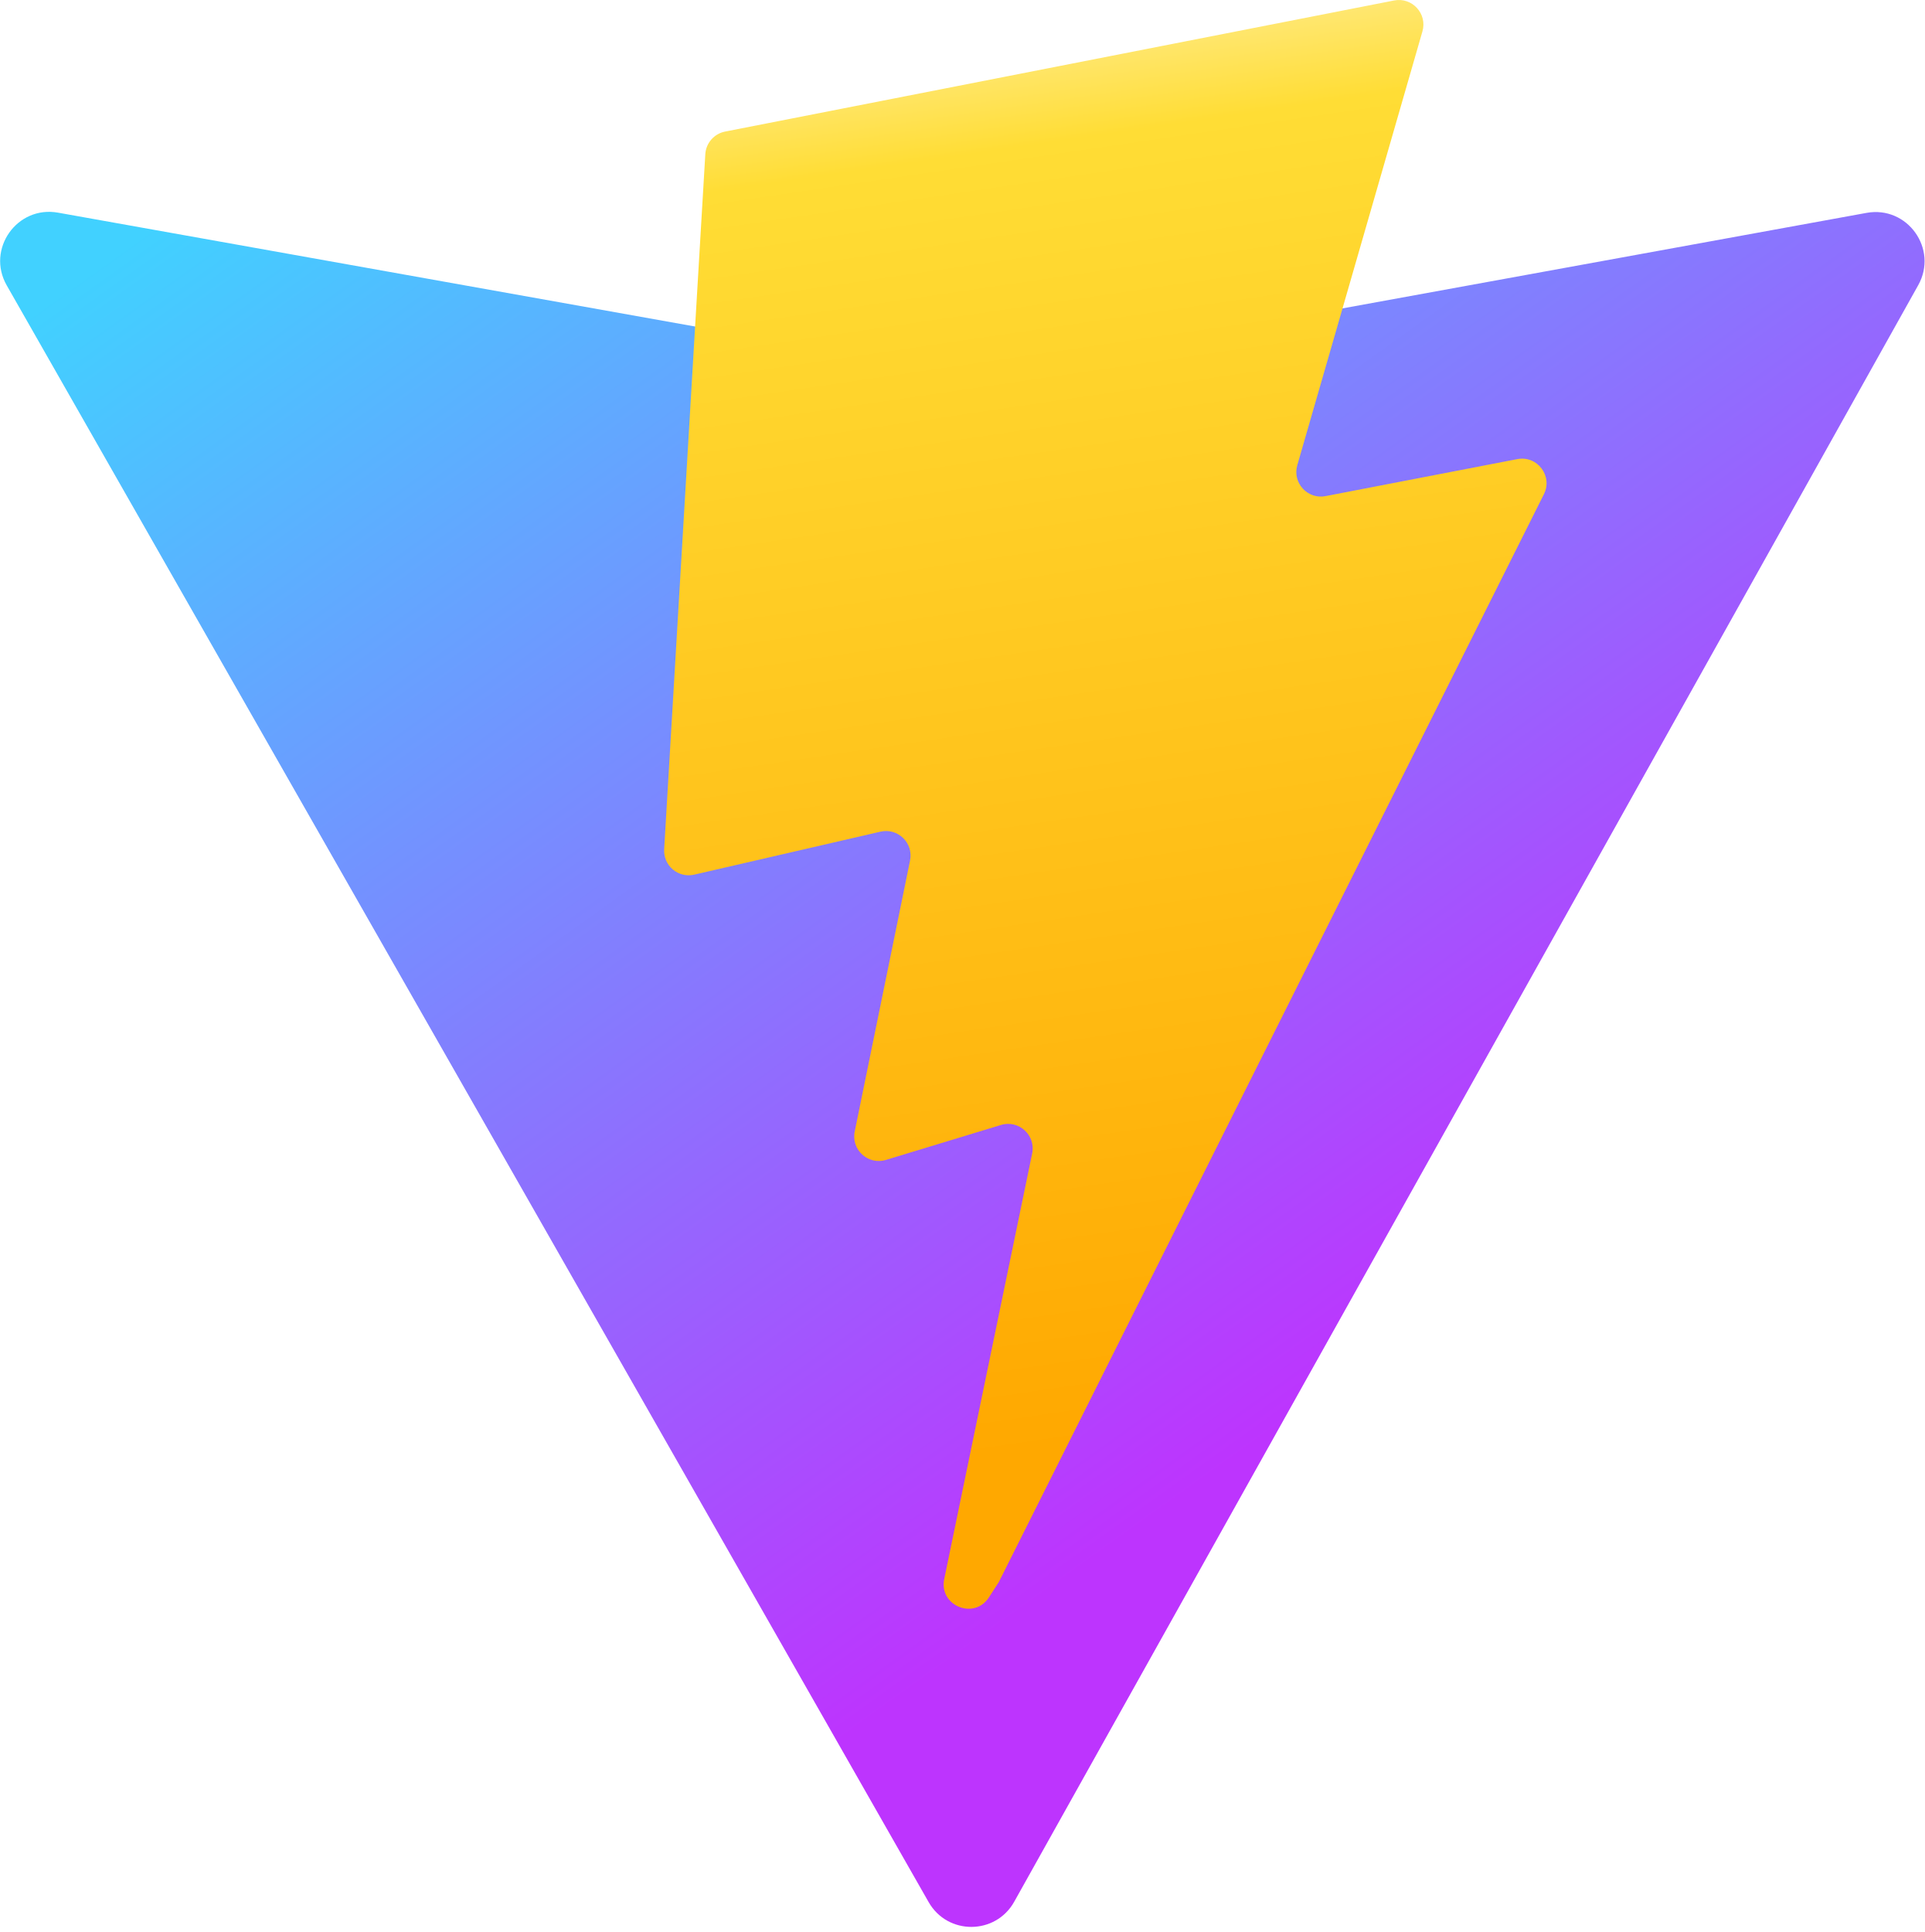
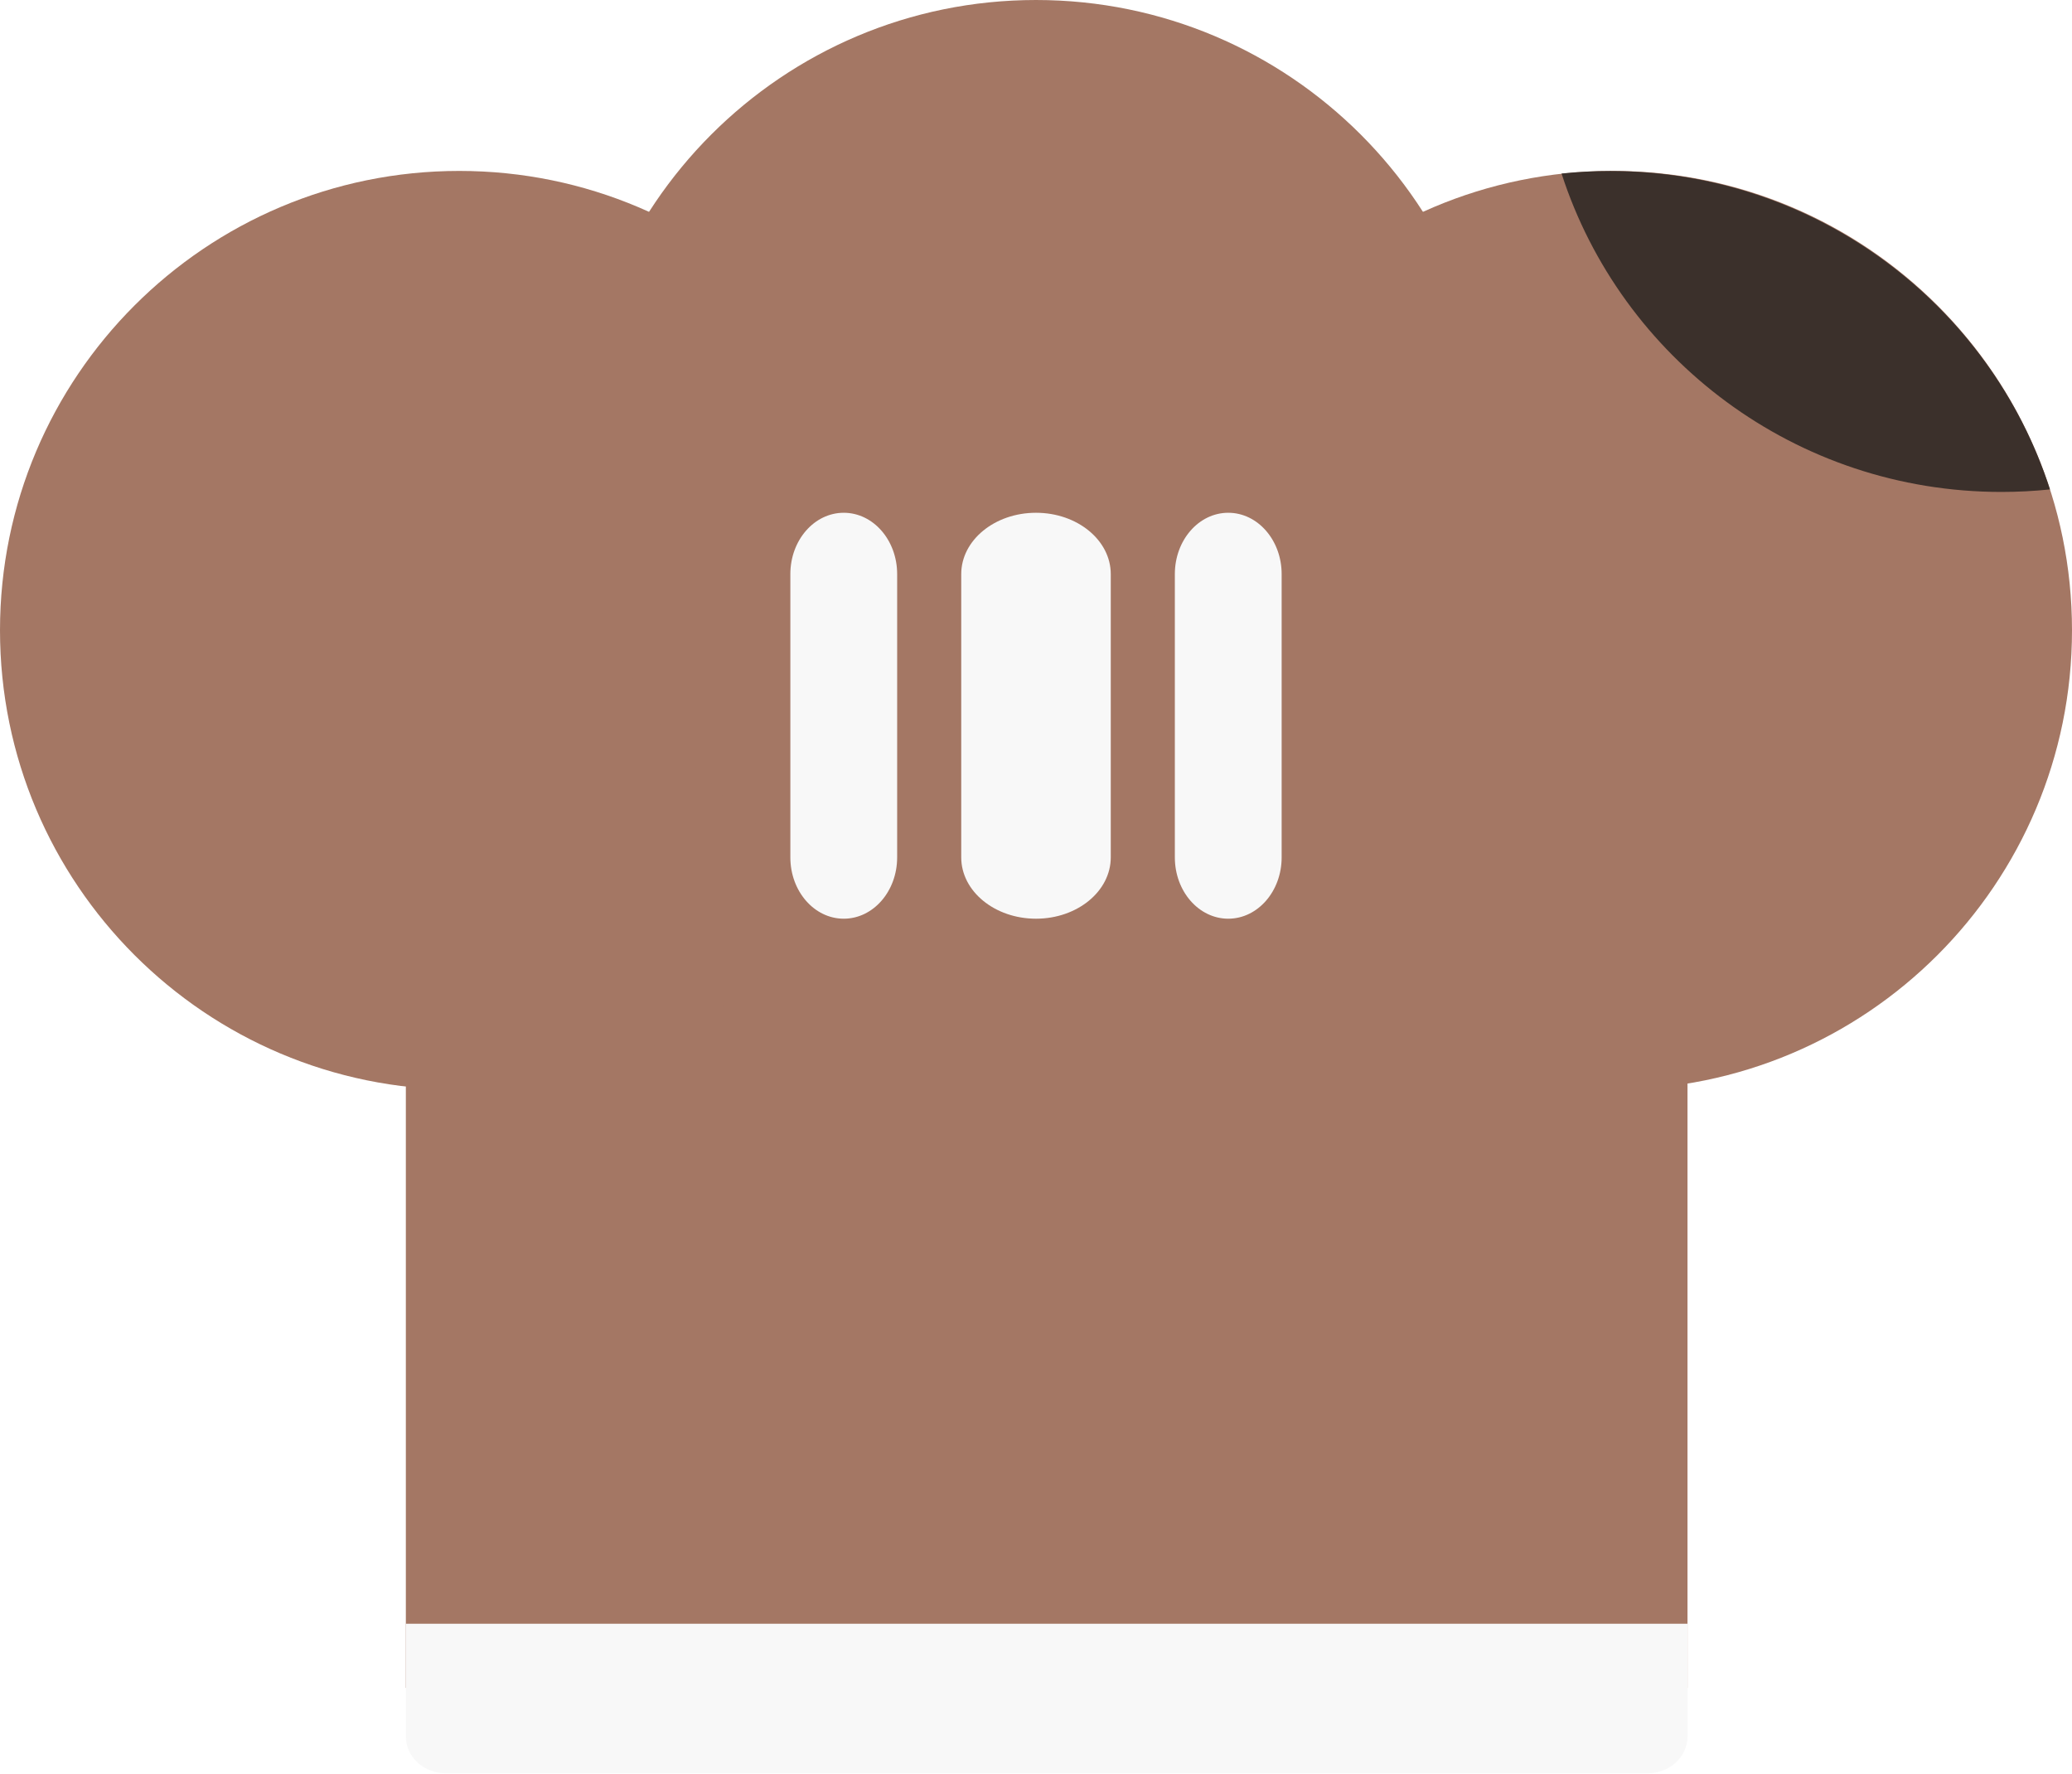
- <svg xmlns="http://www.w3.org/2000/svg" aria-hidden="true" role="img" class="iconify iconify--logos" width="31.88" height="32" preserveAspectRatio="xMidYMid meet" viewBox="0 0 256 257">
-   <defs>
-     <linearGradient id="IconifyId1813088fe1fbc01fb466" x1="-.828%" x2="57.636%" y1="7.652%" y2="78.411%">
-       <stop offset="0%" stop-color="#41D1FF" />
-       <stop offset="100%" stop-color="#BD34FE" />
-     </linearGradient>
-     <linearGradient id="IconifyId1813088fe1fbc01fb467" x1="43.376%" x2="50.316%" y1="2.242%" y2="89.03%">
-       <stop offset="0%" stop-color="#FFEA83" />
-       <stop offset="8.333%" stop-color="#FFDD35" />
-       <stop offset="100%" stop-color="#FFA800" />
-     </linearGradient>
-   </defs>
-   <path fill="url(#IconifyId1813088fe1fbc01fb466)" d="M255.153 37.938L134.897 252.976c-2.483 4.44-8.862 4.466-11.382.048L.875 37.958c-2.746-4.814 1.371-10.646 6.827-9.67l120.385 21.517a6.537 6.537 0 0 0 2.322-.004l117.867-21.483c5.438-.991 9.574 4.796 6.877 9.62Z" />
-   <path fill="url(#IconifyId1813088fe1fbc01fb467)" d="M185.432.063L96.44 17.501a3.268 3.268 0 0 0-2.634 3.014l-5.474 92.456a3.268 3.268 0 0 0 3.997 3.378l24.777-5.718c2.318-.535 4.413 1.507 3.936 3.838l-7.361 36.047c-.495 2.426 1.782 4.5 4.151 3.78l15.304-4.649c2.372-.72 4.652 1.36 4.15 3.788l-11.698 56.621c-.732 3.542 3.979 5.473 5.943 2.437l1.313-2.028l72.516-144.72c1.215-2.423-.88-5.186-3.54-4.672l-25.505 4.922c-2.396.462-4.435-1.77-3.759-4.114l16.646-57.705c.677-2.35-1.37-4.583-3.769-4.113Z" />
+ <svg xmlns="http://www.w3.org/2000/svg" width="97" height="83" viewBox="0 0 97 83" fill="none">
+   <path d="M19 33H79V79H19V33Z" fill="#A47764" />
+   <path d="M43 29.5C43 41.374 33.374 51 21.5 51C9.626 51 0 41.374 0 29.5C0 17.626 9.626 8 21.5 8C33.374 8 43 17.626 43 29.5Z" fill="#A47764" />
+   <path d="M70 21.5C70 33.374 60.374 43 48.5 43C36.626 43 27 33.374 27 21.5C27 9.626 36.626 0 48.5 0C60.374 0 70 9.626 70 21.5Z" fill="#A47764" />
+   <path d="M97 29.5C97 41.374 87.374 51 75.5 51C63.626 51 54 41.374 54 29.5C54 17.626 63.626 8 75.5 8C87.374 8 97 17.626 97 29.5Z" fill="#A47764" />
+   <path d="M19 76H79V81.281C79 82.23 78.16 83 77.125 83H20.875C19.84 83 19 82.23 19 81.281V76Z" fill="#F8F8F8" />
+   <path d="M37 26.87C37 25.285 38.119 24 39.5 24C40.881 24 42 25.285 42 26.87V40.13C42 41.715 40.881 43 39.5 43C38.119 43 37 41.715 37 40.13V26.87Z" fill="#F8F8F8" />
+   <path d="M45 26.87C45 25.285 46.567 24 48.5 24C50.433 24 52 25.285 52 26.87V40.13C52 41.715 50.433 43 48.5 43C46.567 43 45 41.715 45 40.13V26.87Z" fill="#F8F8F8" />
+   <path d="M55 26.87C55 25.285 56.119 24 57.5 24C58.881 24 60 25.285 60 26.87V40.13C60 41.715 58.881 43 57.5 43C56.119 43 55 41.715 55 40.13V26.87Z" fill="#F8F8F8" />
+   <path fill-rule="evenodd" clip-rule="evenodd" d="M73.103 8.122C73.852 8.044 74.612 8.004 75.381 8.004C85.014 8.004 93.176 14.261 95.97 22.907C95.222 22.985 94.462 23.025 93.693 23.025C84.06 23.025 75.898 16.768 73.103 8.122Z" fill="#3B302B" />
</svg>
